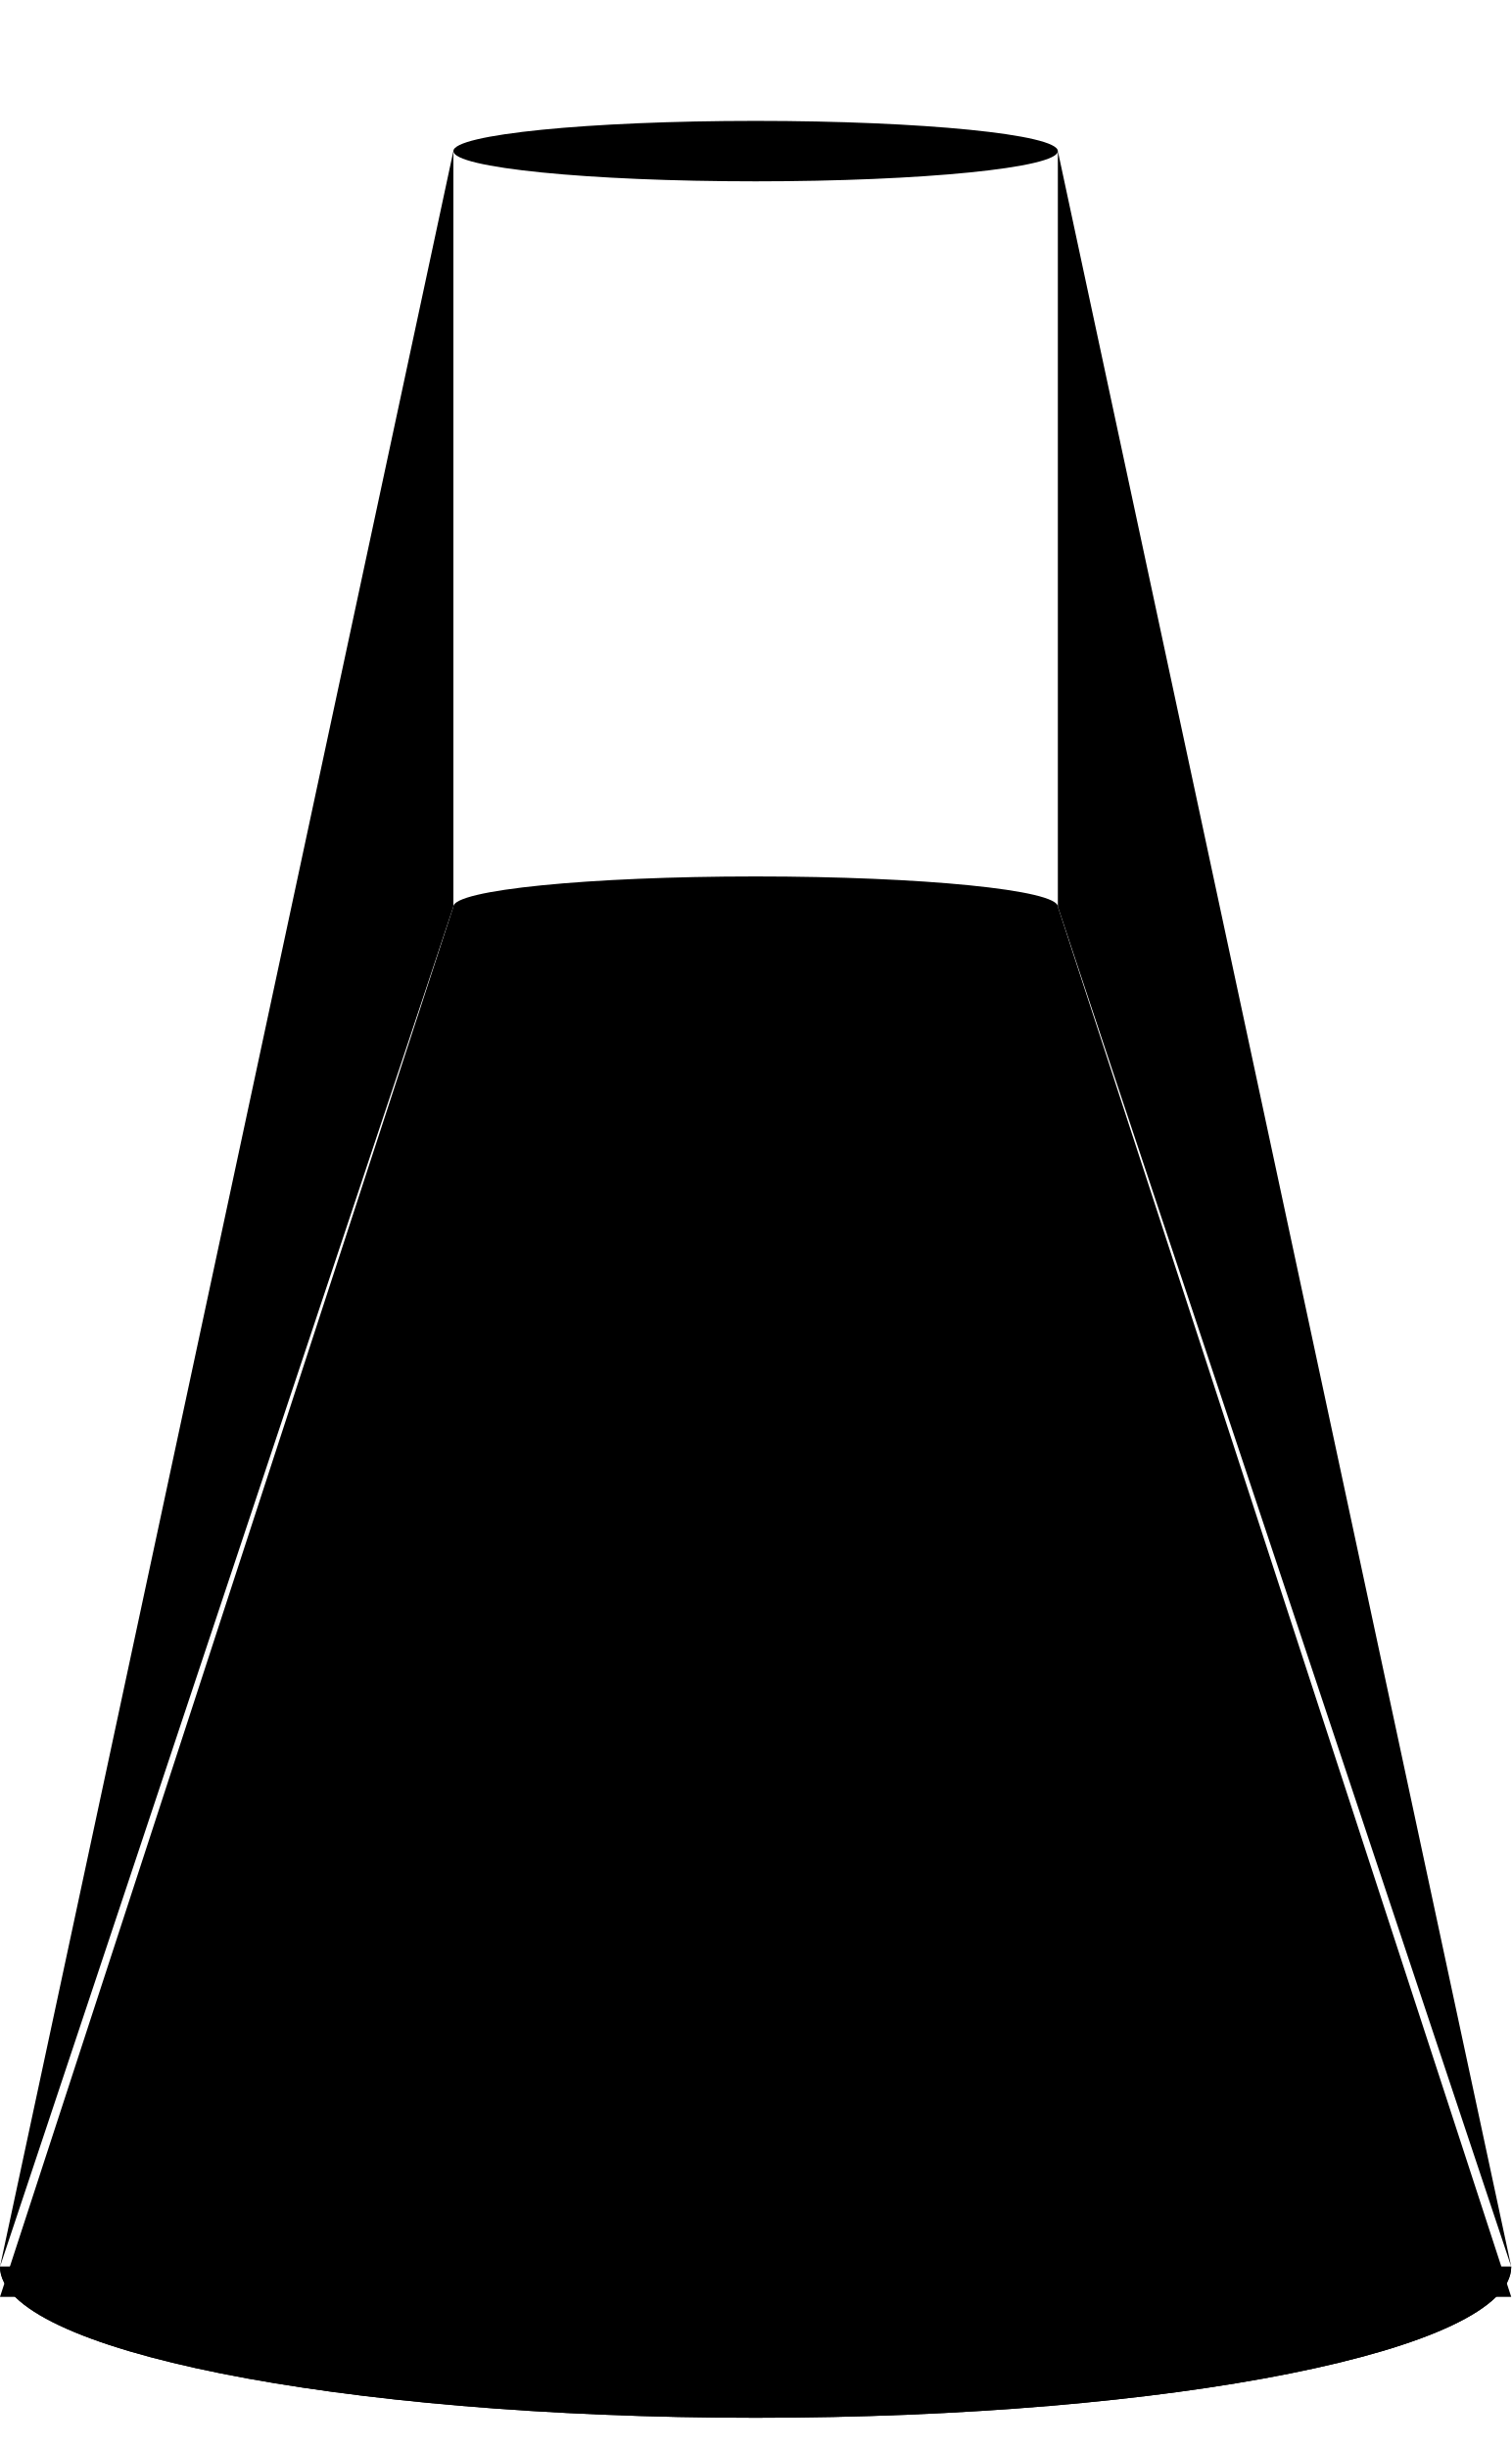
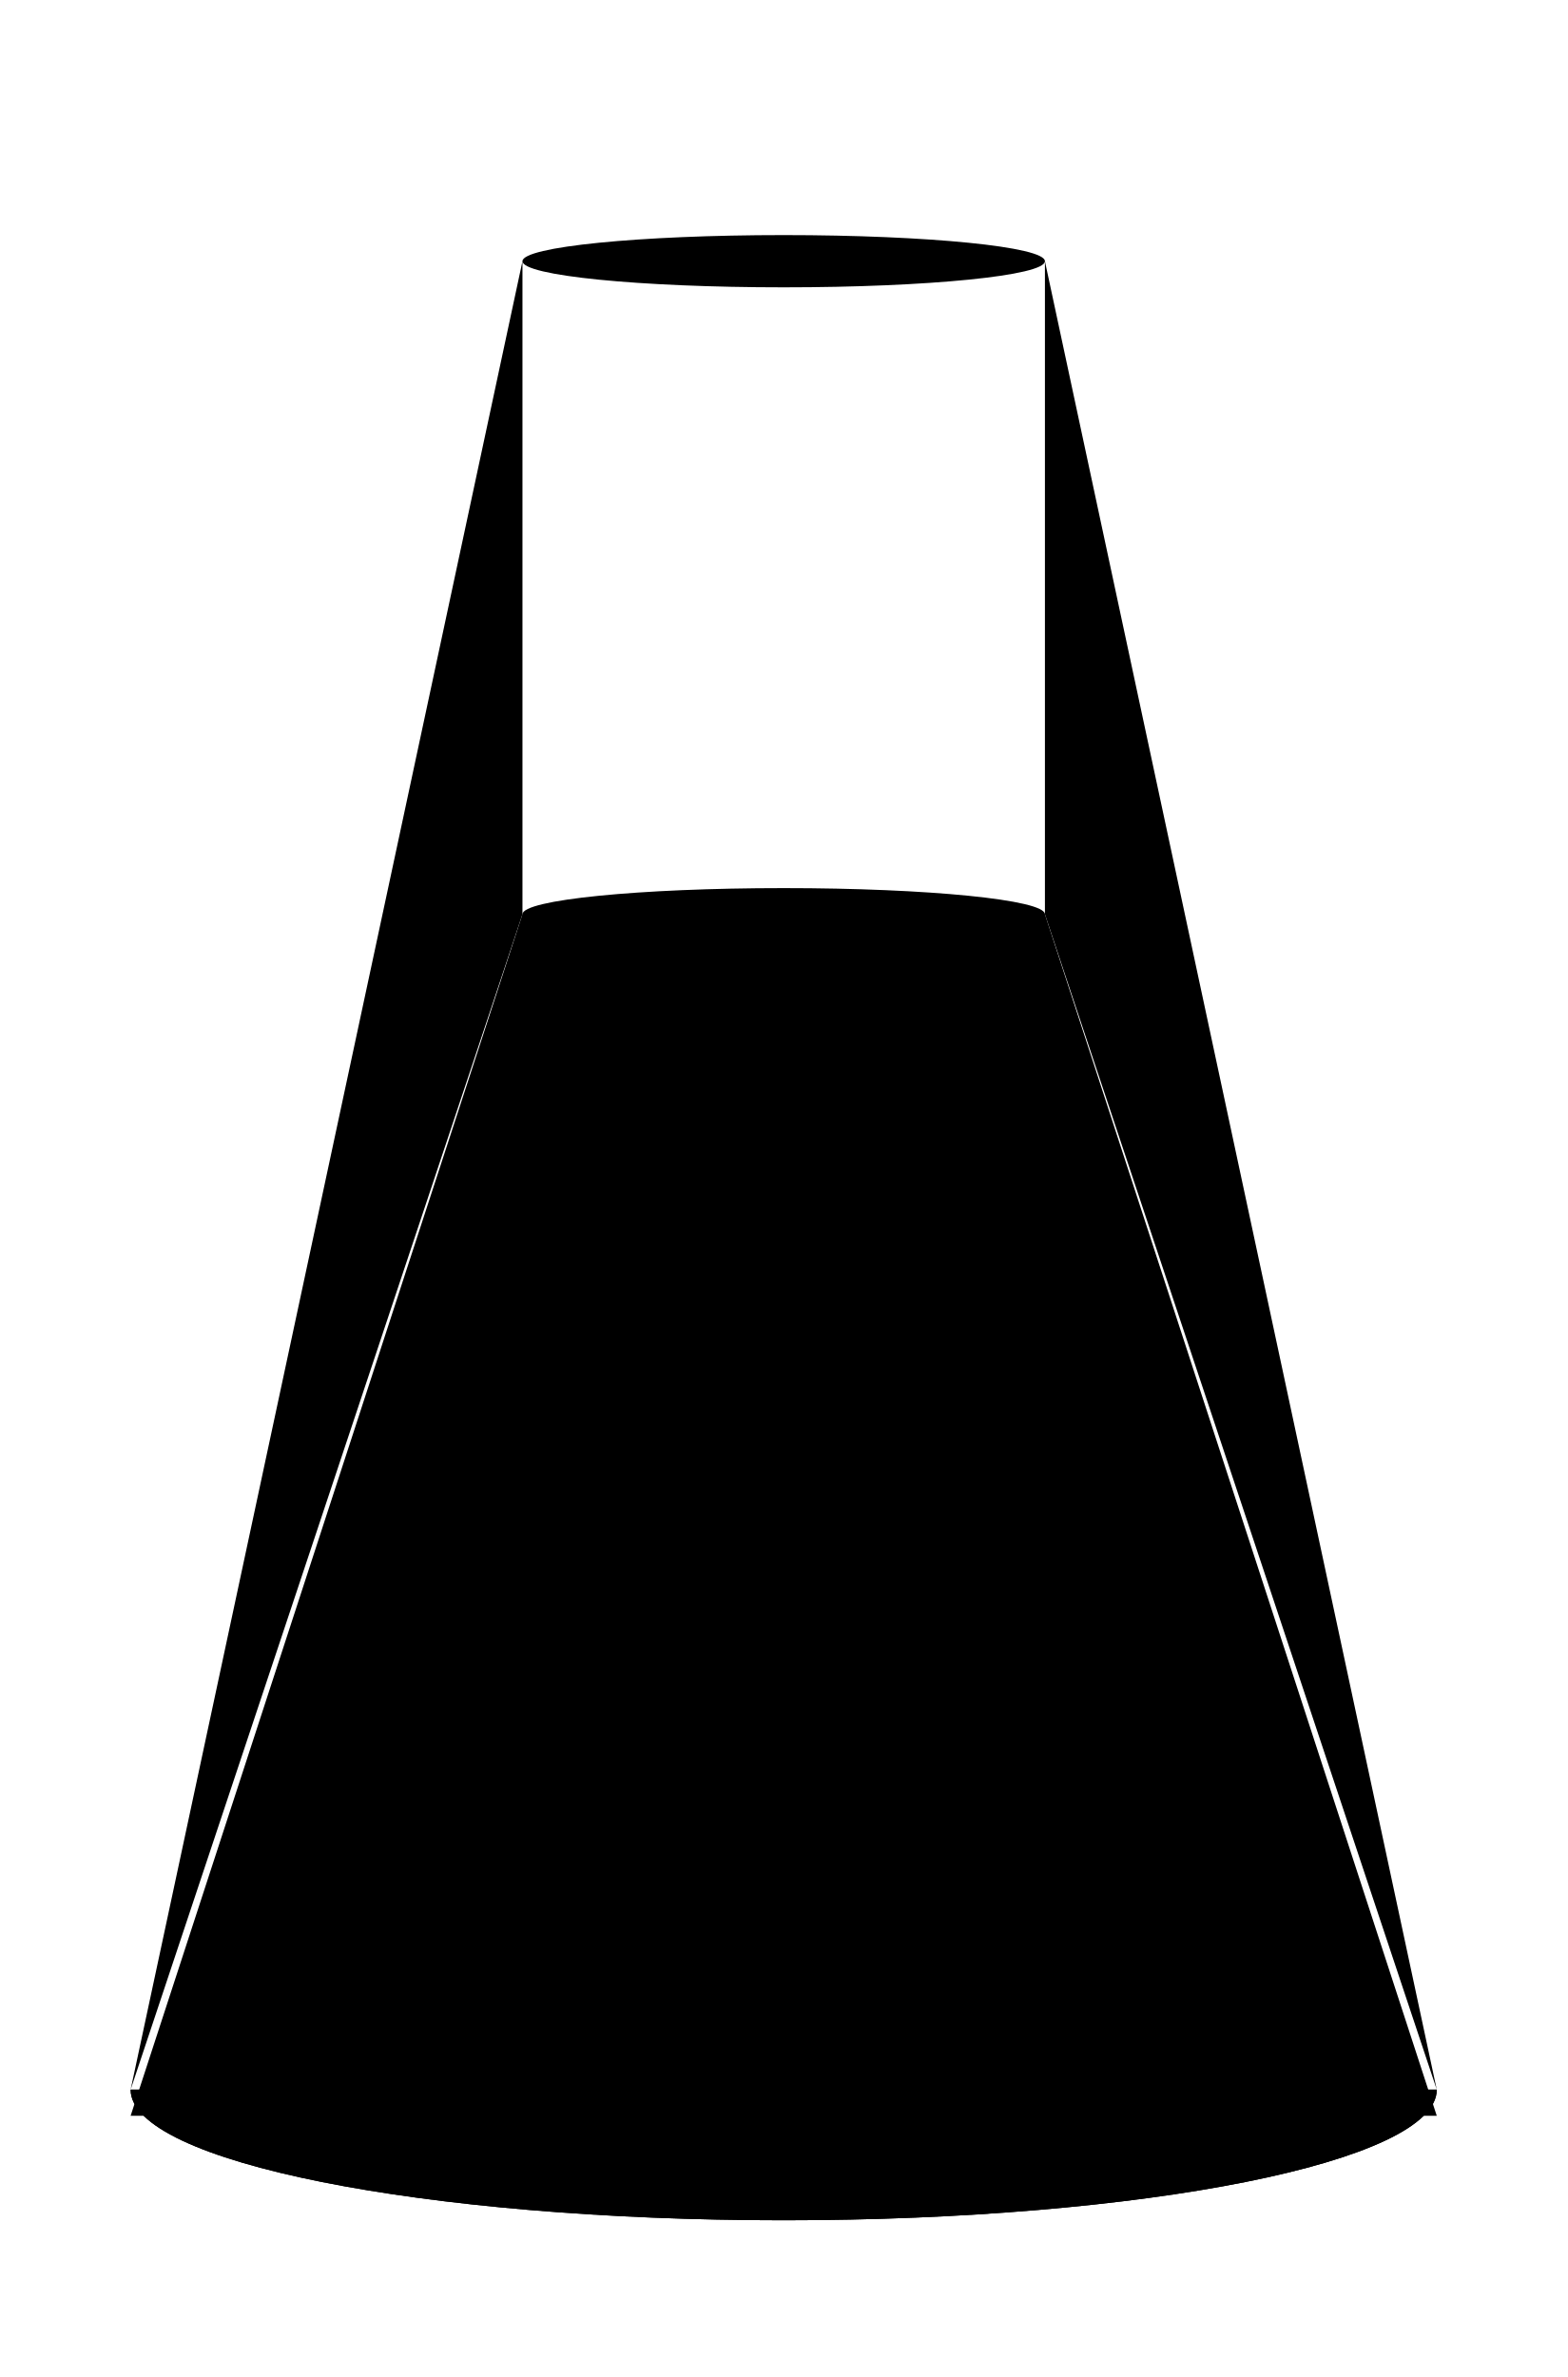
- <svg xmlns="http://www.w3.org/2000/svg" viewBox="25 5 50 81" version="1.1" class="flask-svg">
+ <svg xmlns="http://www.w3.org/2000/svg" viewBox="20 0 60 91" version="1.1" class="flask-svg">
+   <defs />
  <g class="flask-g">
    <path class="flask-liquid flask-liquid-poly" d="M 40,35 L 25,81 75,81 60,35 Z" />
    <path class="flask-liquid flask-bottom-liquid" d="m 25,80 a 25,5 0 0 0 50,0" />
    <ellipse class="flask-liquid flask-liquid-ellipse" cx="50" cy="35" rx="10" ry="1" />
    <path class="flask-line flask-left-wall" d="M 40,10 V 35 L 25,80" />
    <path class="flask-line flask-right-wall" d="m 60,10 V 35 L 75,80" />
    <ellipse class="flask-line flask-top-ellipse" ry="1" rx="10" cy="10" cx="50" />
    <path class="flask-line flask-bottom-outline" d="m 25,80 A 25 5 0 0 0 75,80" />
  </g>
</svg>
